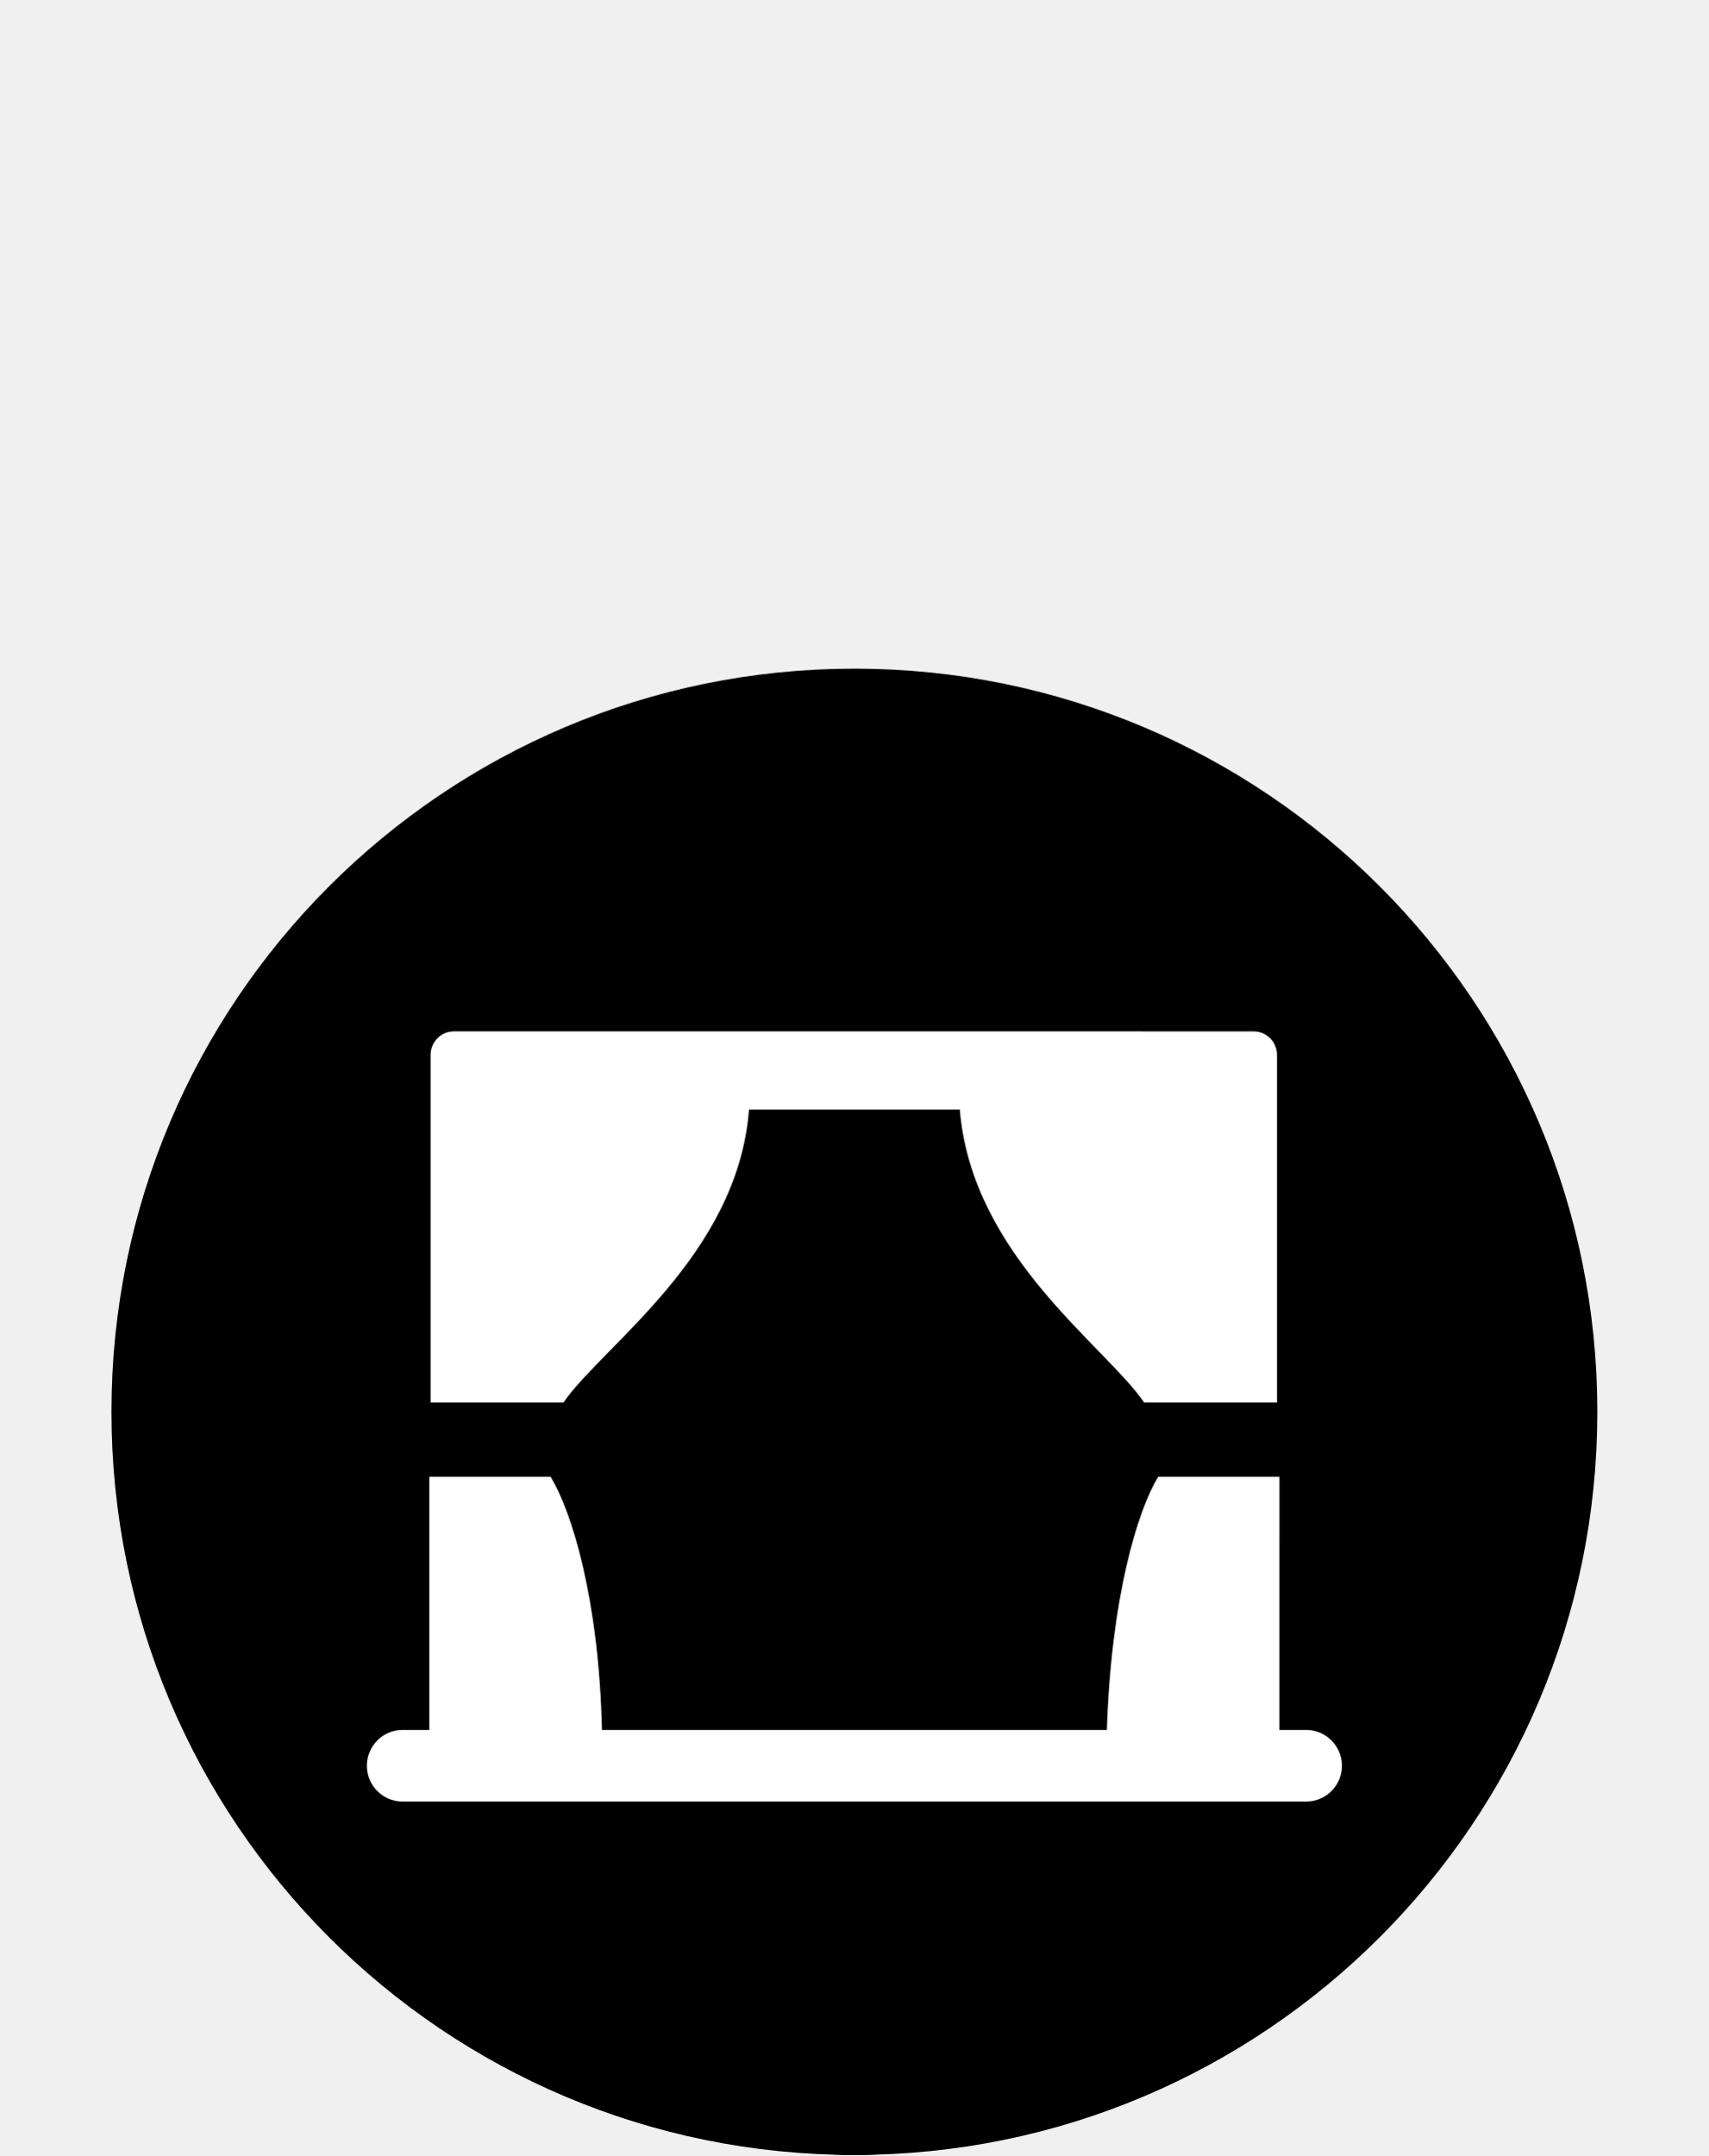
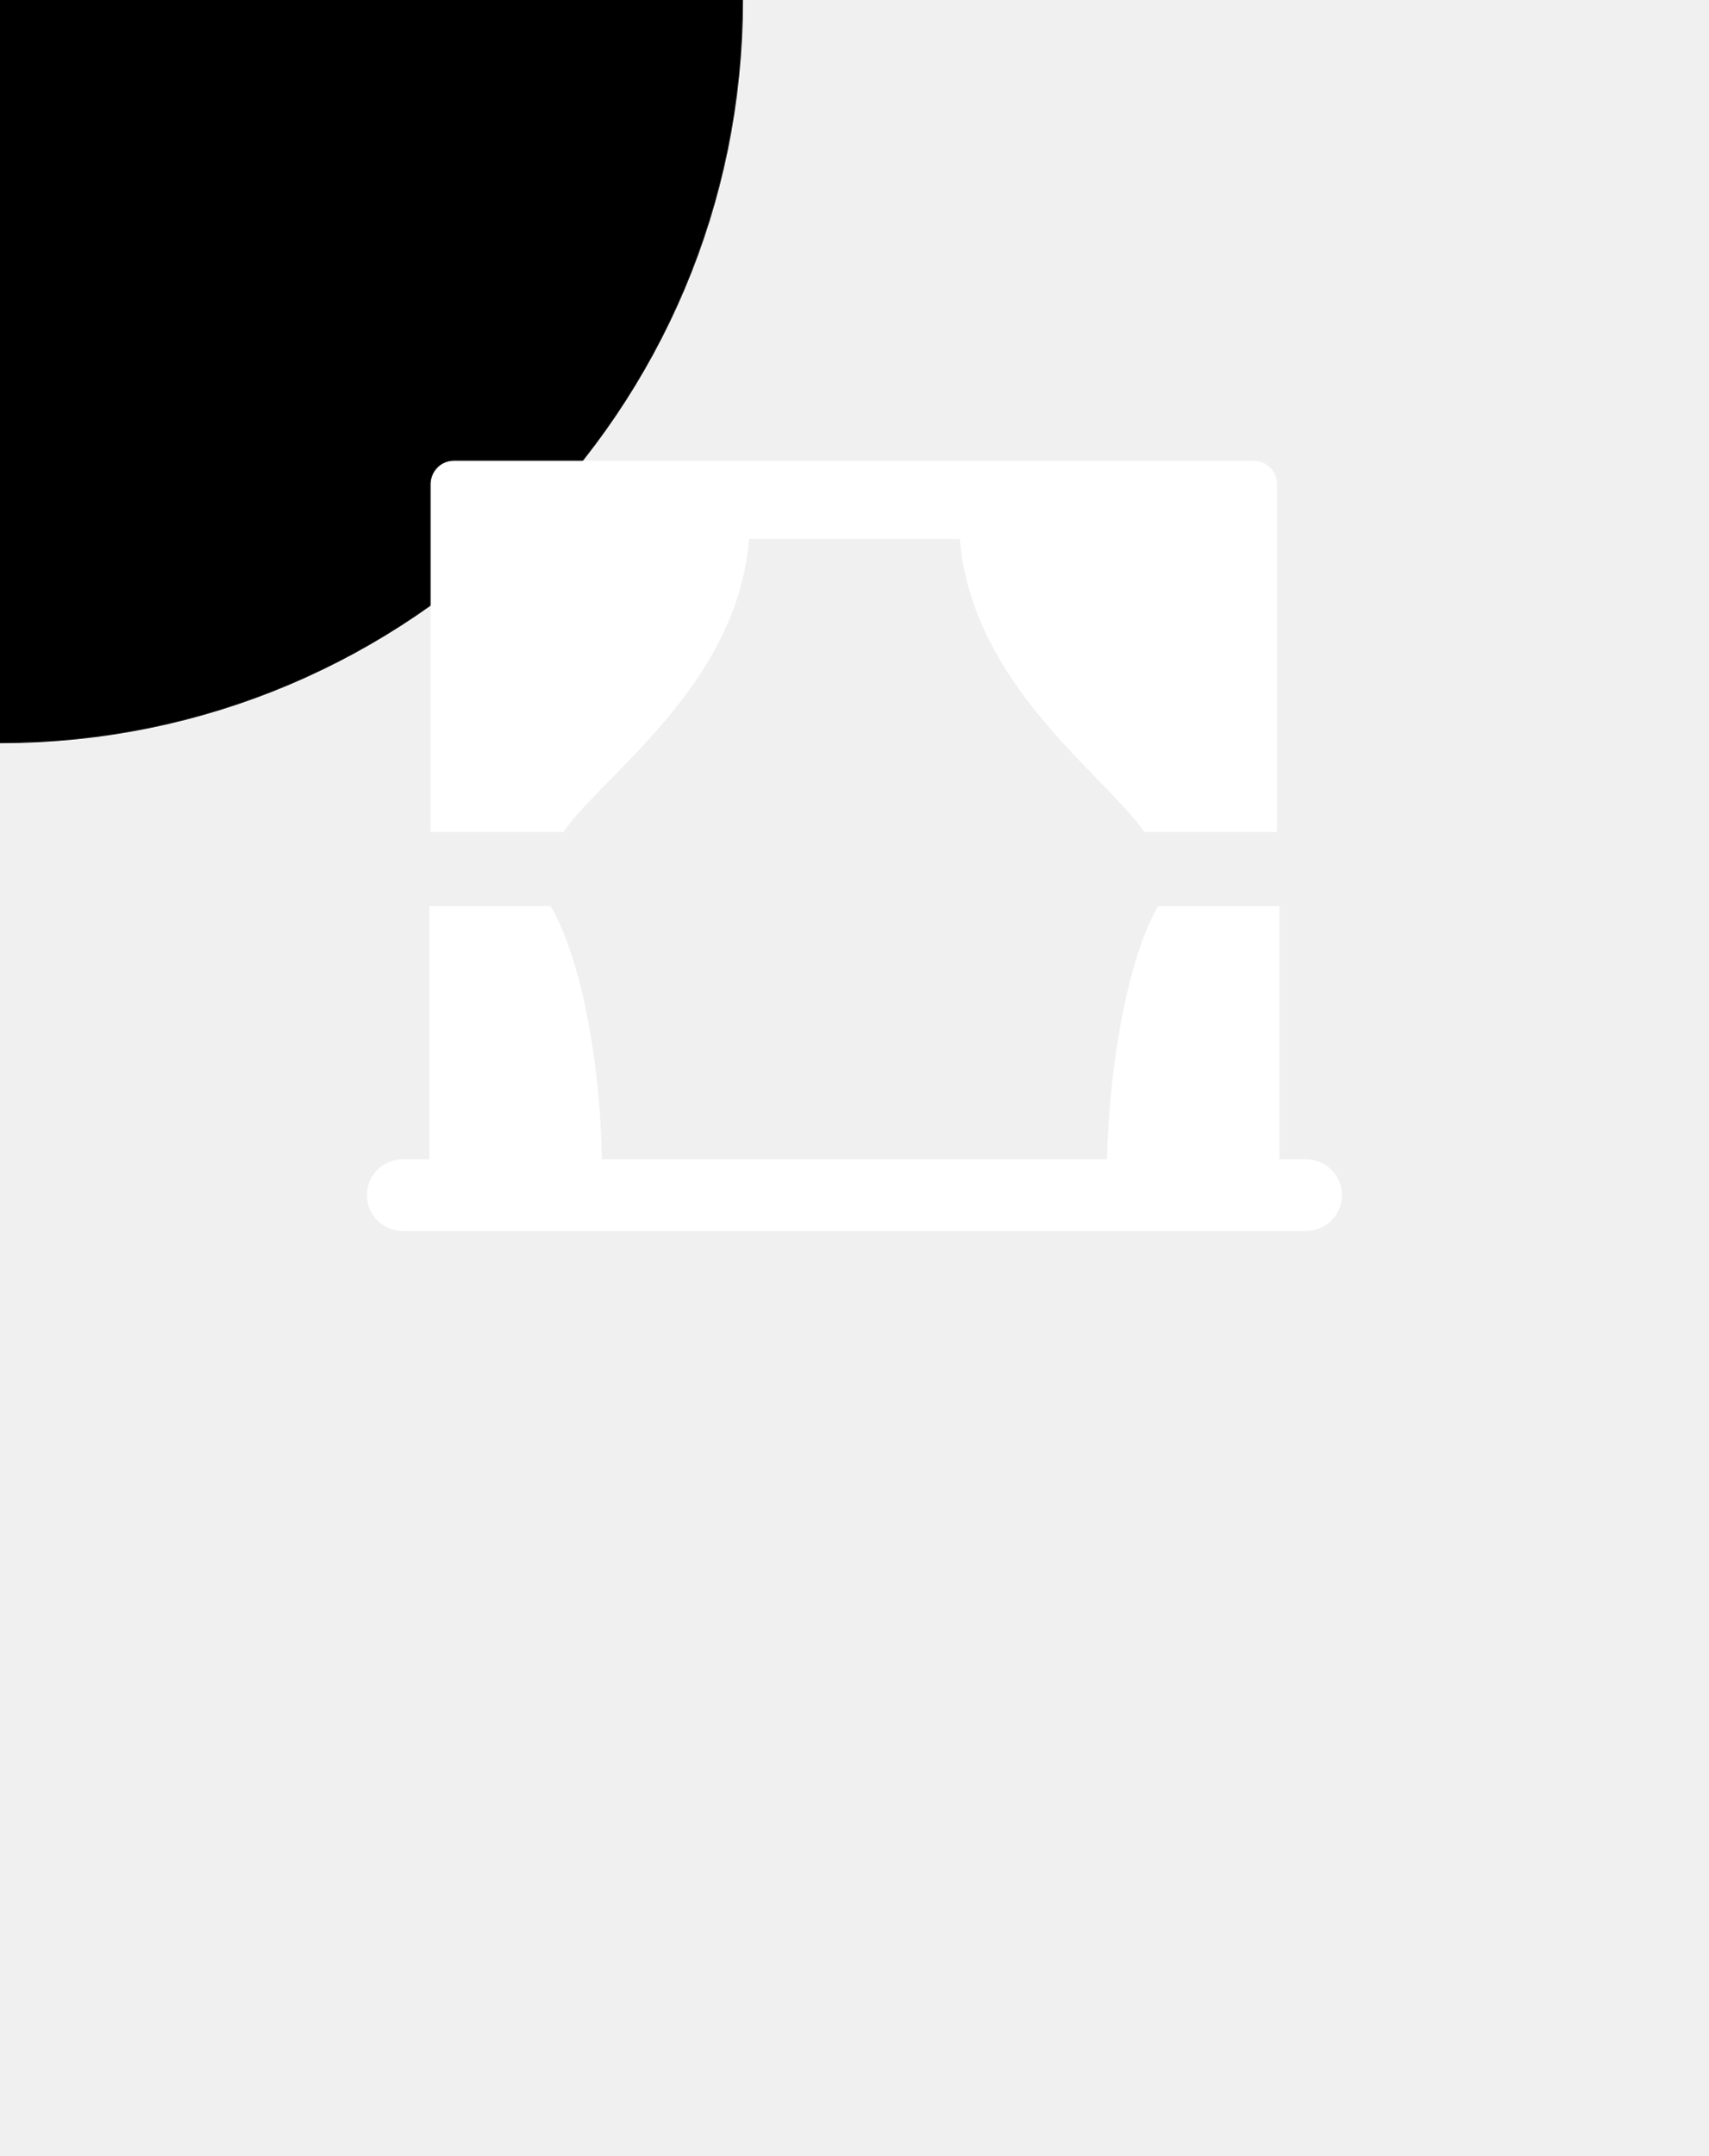
<svg xmlns="http://www.w3.org/2000/svg" class="fest-svg" viewBox="0 0 230 290">
-   <g class="fest-svg__marker" transform="translate(115,268) scale(1.3,1)">
+   <g class="fest-svg__marker">
    <path fill="currentColor" d="M137,268c0,12.15-9.85,22-22,22s-22-9.85-22-22s9.85-22,22-22s22,9.85,22,22Z" transform="translate(-115,-268)" />
  </g>
-   <g class="fest-svg__marker-background" transform="translate(115.3378,268.8145)">
-     <g transform="scale(0.6,0.6)">
+   <g class="fest-svg__marker-background">
+     <g>
      <path d="M196.542,231.605l-.696.634c-2.461,2.453-5.033,4.795-7.706,7.019l-68.799,62.664c-2.62,2.644-6.206,2.624-8.846,0l-67.872-61.901c-29.515-32.542-42.705-53.602-42.705-89.947c0-63.903,51.487-115.748,115-115.748s115,49.974,115,113.877c0,31.828-12.772,62.483-33.441,83.402h.065Z" transform="translate(-115.5157,-303.2333)" fill="#fff" stroke-linejoin="bevel" />
    </g>
  </g>
-   <g class="fest-svg__background" transform="translate(115,189.975)">
+   <g class="fest-svg__background">
    <path fill="currentColor" d="M15,115C15,59.772,59.772,15,115,15c55.228,0,100,44.772,100,100c0,55.228-44.772,100-100,100-55.228,0-100-44.772-100-100Z" transform="translate(-115,-115)" />
  </g>
-   <g class="fest-svg__icon" transform="translate(115,190.6067)">
-     <g transform="translate(-115,-113.821)">
+   <g class="fest-svg__icon">
+     <g>
      <path d="M49.375,160.821c0-2.663,2.158-4.821,4.821-4.821h121.608c2.663,0,4.821,2.158,4.821,4.821c0,2.662-2.158,4.821-4.821,4.821h-121.608c-2.663,0-4.821-2.159-4.821-4.821Z" fill="#fff" />
      <path d="M72.893,62L61.087,62c-1.814,0-3.132,1.5-3.132,3.167v46.783h17.88c5.193-7.592,23.472-19.76,24.977-39.42h28.378c1.613,19.661,19.655,31.827,24.82,39.42h17.873v-46.782c0-1.834-1.483-3.167-3.132-3.167l-14.937-0c-.037-.001-.074-.001-.111-.001h-80.769c-.013,0-.026 0-.04 0Z" fill="#fff" />
      <path d="M155.892,121.94h16.32l-.002,34.132h-23.226c.554-17.884,4.156-29.643,6.908-34.132Z" fill="#fff" />
      <path d="M74.109,121.94h-16.32v34.132h23.233c-.401-17.884-4.156-29.643-6.913-34.132Z" fill="#fff" />
    </g>
  </g>
</svg>
